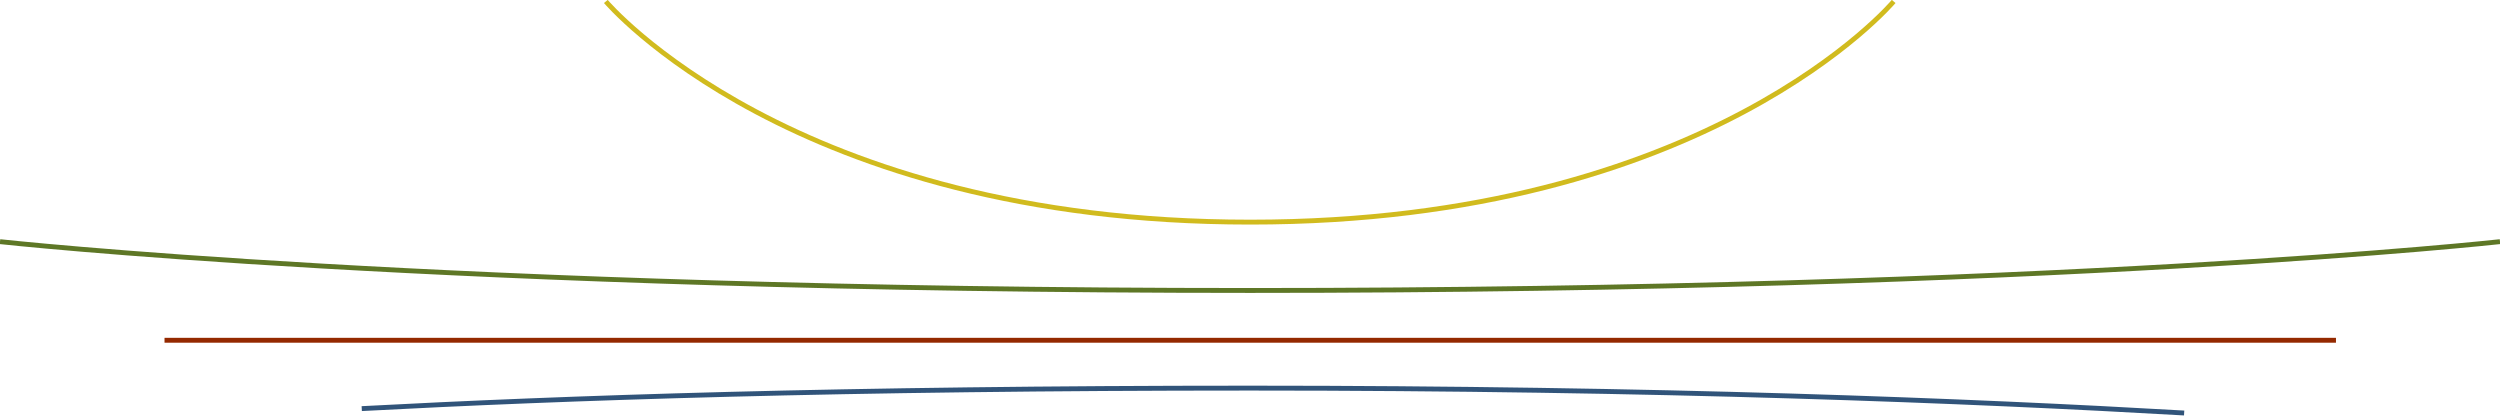
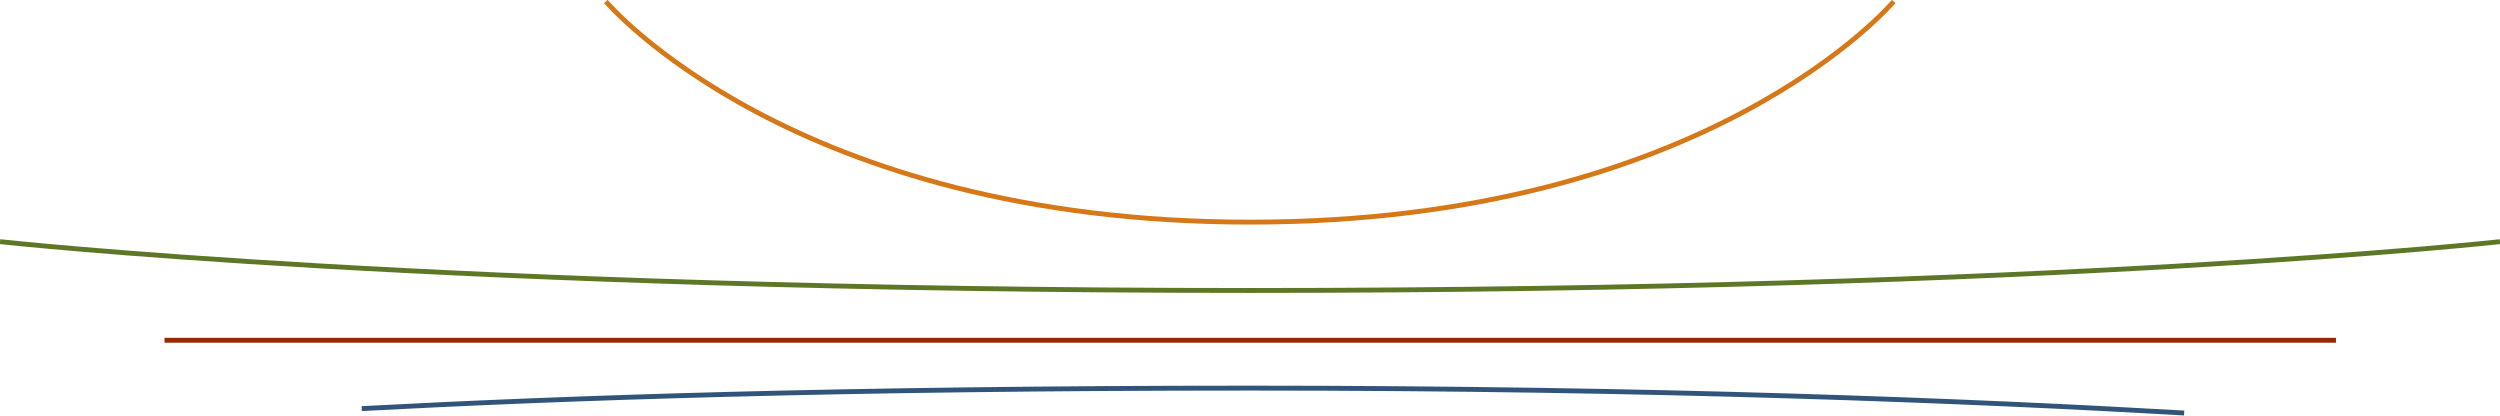
<svg xmlns="http://www.w3.org/2000/svg" id="Layer_1" version="1.1" viewBox="0 0 512.1 85.1">
  <defs>
    <style>
      .st0 {
        stroke: #31547a;
      }

      .st0, .st1, .st2, .st3 {
        fill: none;
        stroke-miterlimit: 10;
      }

      .st1 {
-         stroke: #d1bb1e;
+         stroke: #5e7726;
      }

      .st2 {
-         stroke: #5e7726;
+         stroke: #942900;
      }

      .st3 {
-         stroke: #942900;
+         stroke: #d67718;
      }
    </style>
  </defs>
-   <line class="st3" x1="478.5" y1="69.7" x2="33.7" y2="69.7" />
-   <path class="st1" d="M387.9.3s-37.9,45.2-131.8,45.2S124.1.3,124.1.3" />
-   <path class="st2" d="M512.1,49.5s-90.6,10-256,10S0,49.5,0,49.5" />
+   <line class="st2" x1="478.5" y1="69.7" x2="33.7" y2="69.7" />
+   <path class="st3" d="M387.9.3s-37.9,45.2-131.8,45.2S124.1.3,124.1.3" />
+   <path class="st1" d="M512.1,49.5s-90.6,10-256,10S0,49.5,0,49.5" />
  <path class="st0" d="M447.4,84.6c-43.3-2.5-107.8-5.1-191.3-5.1s-140.7,2-182,4.2" />
</svg>
